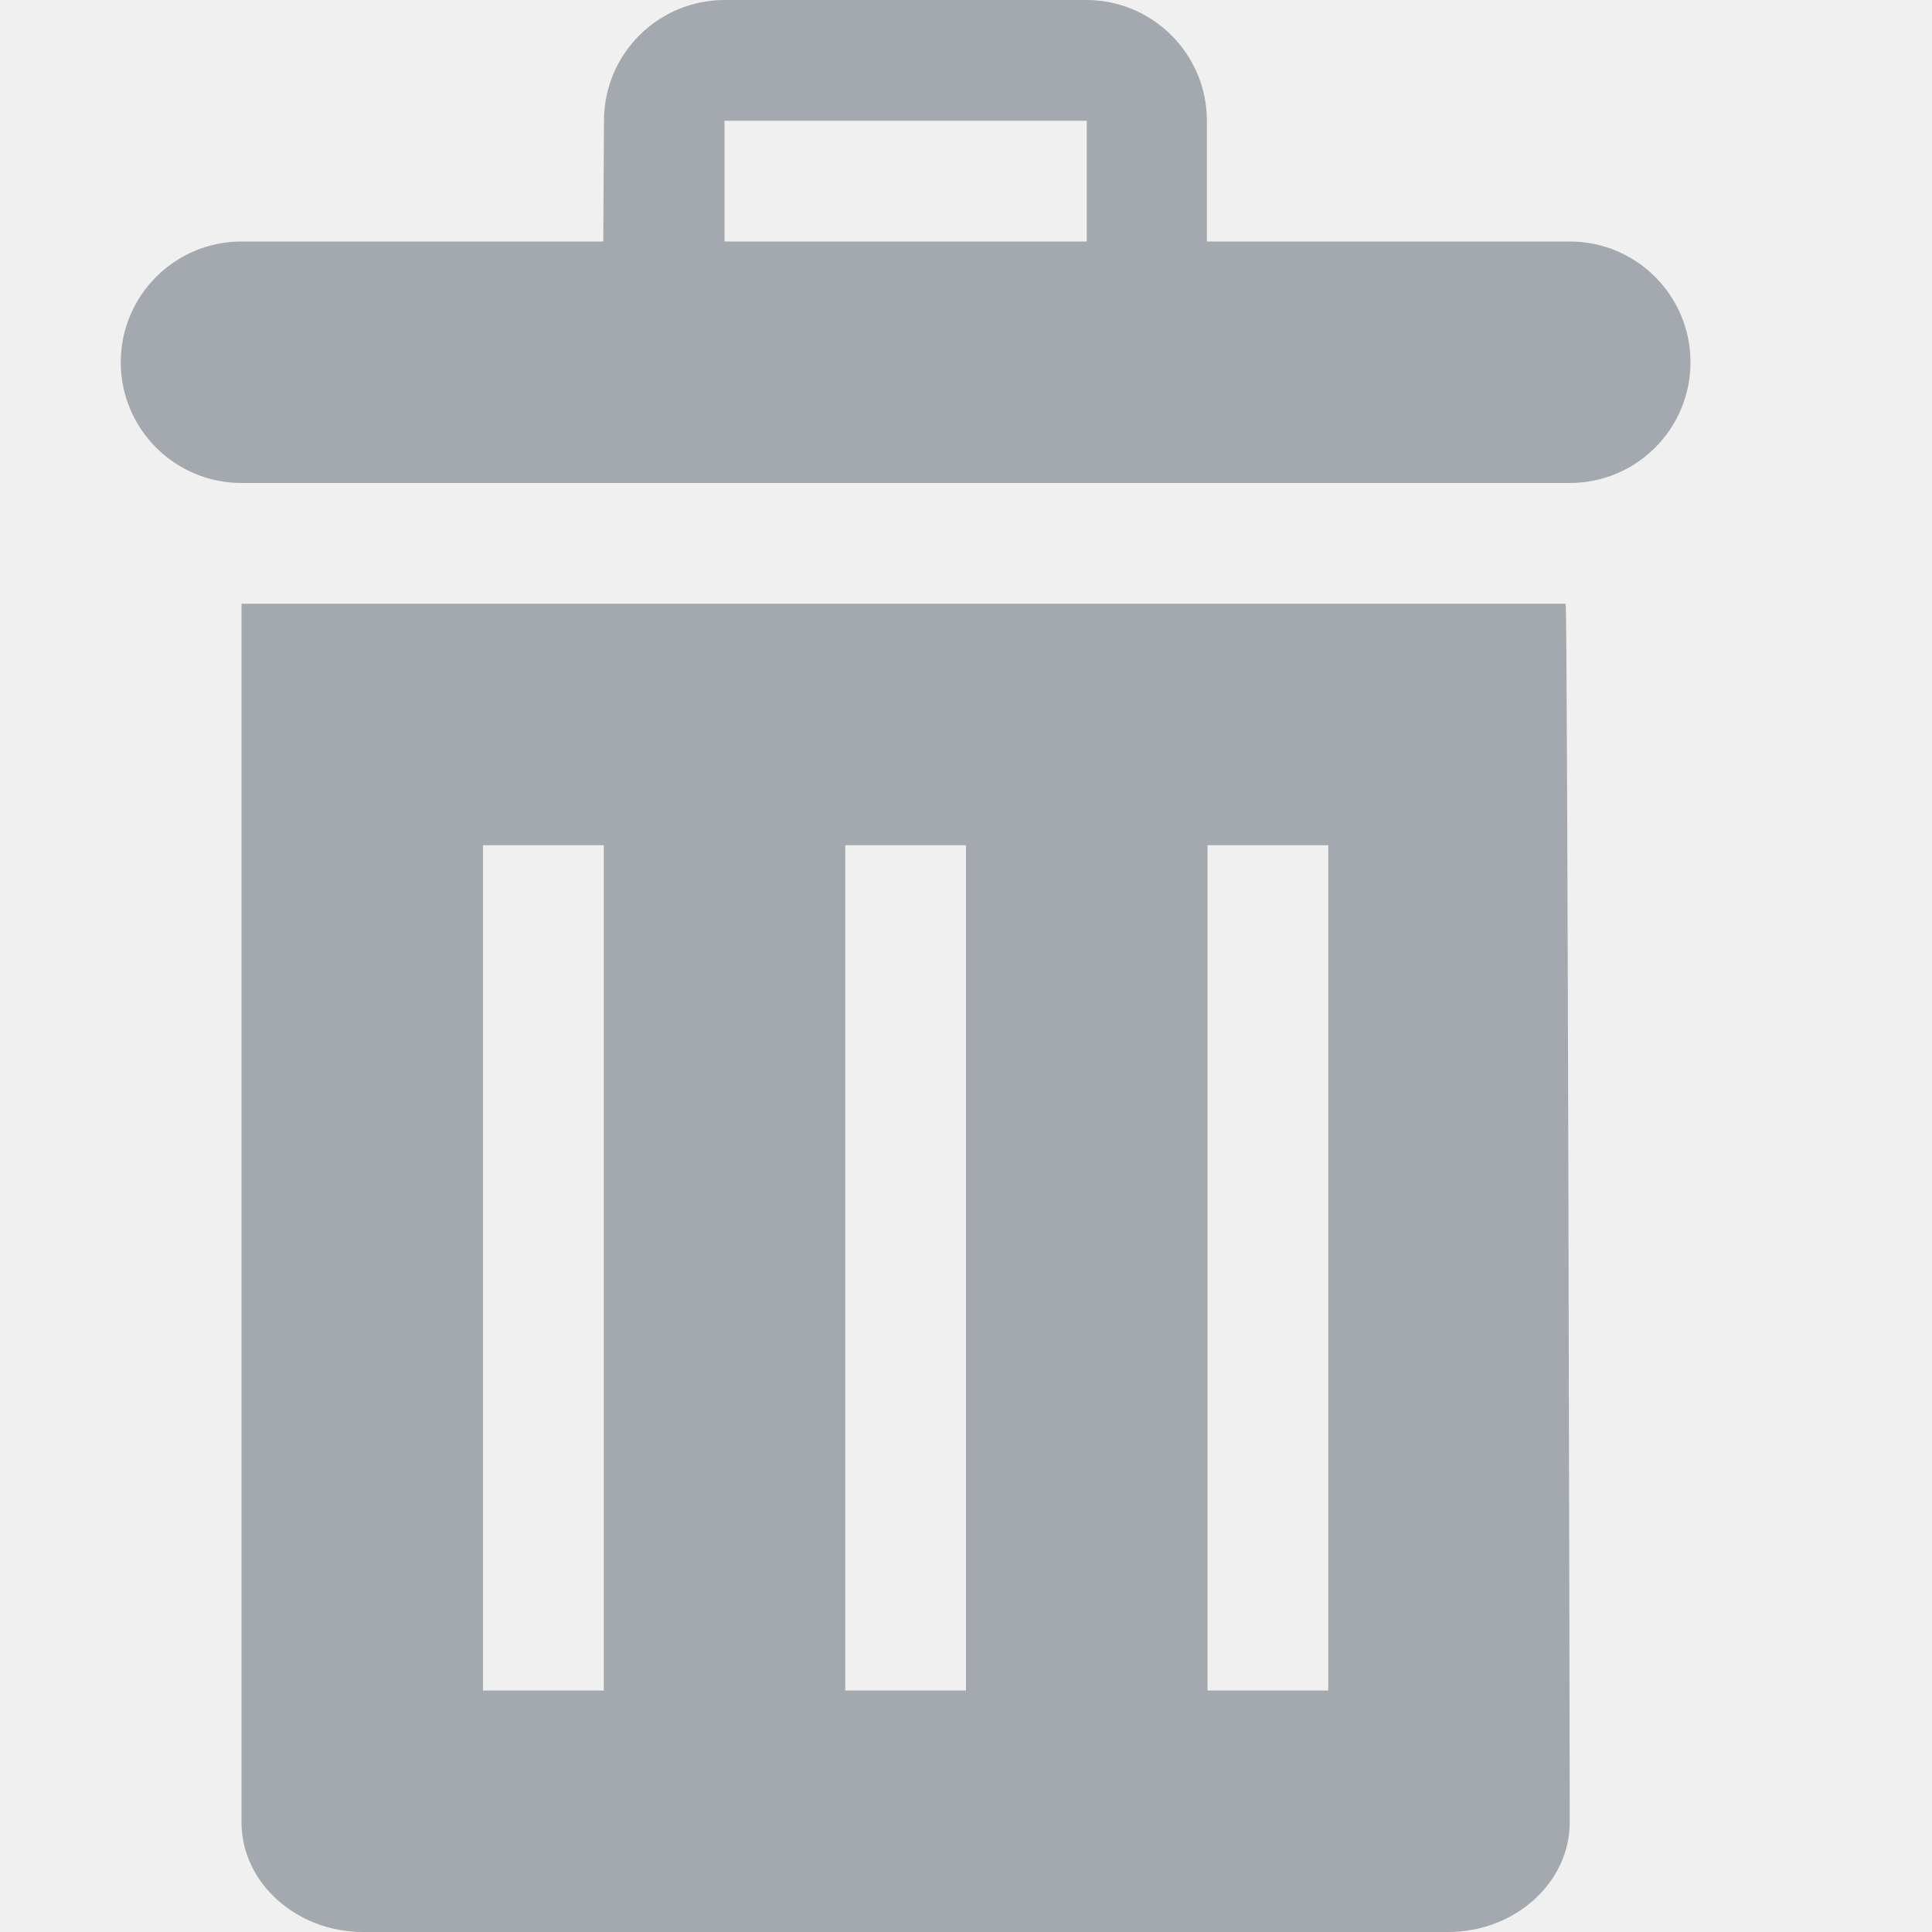
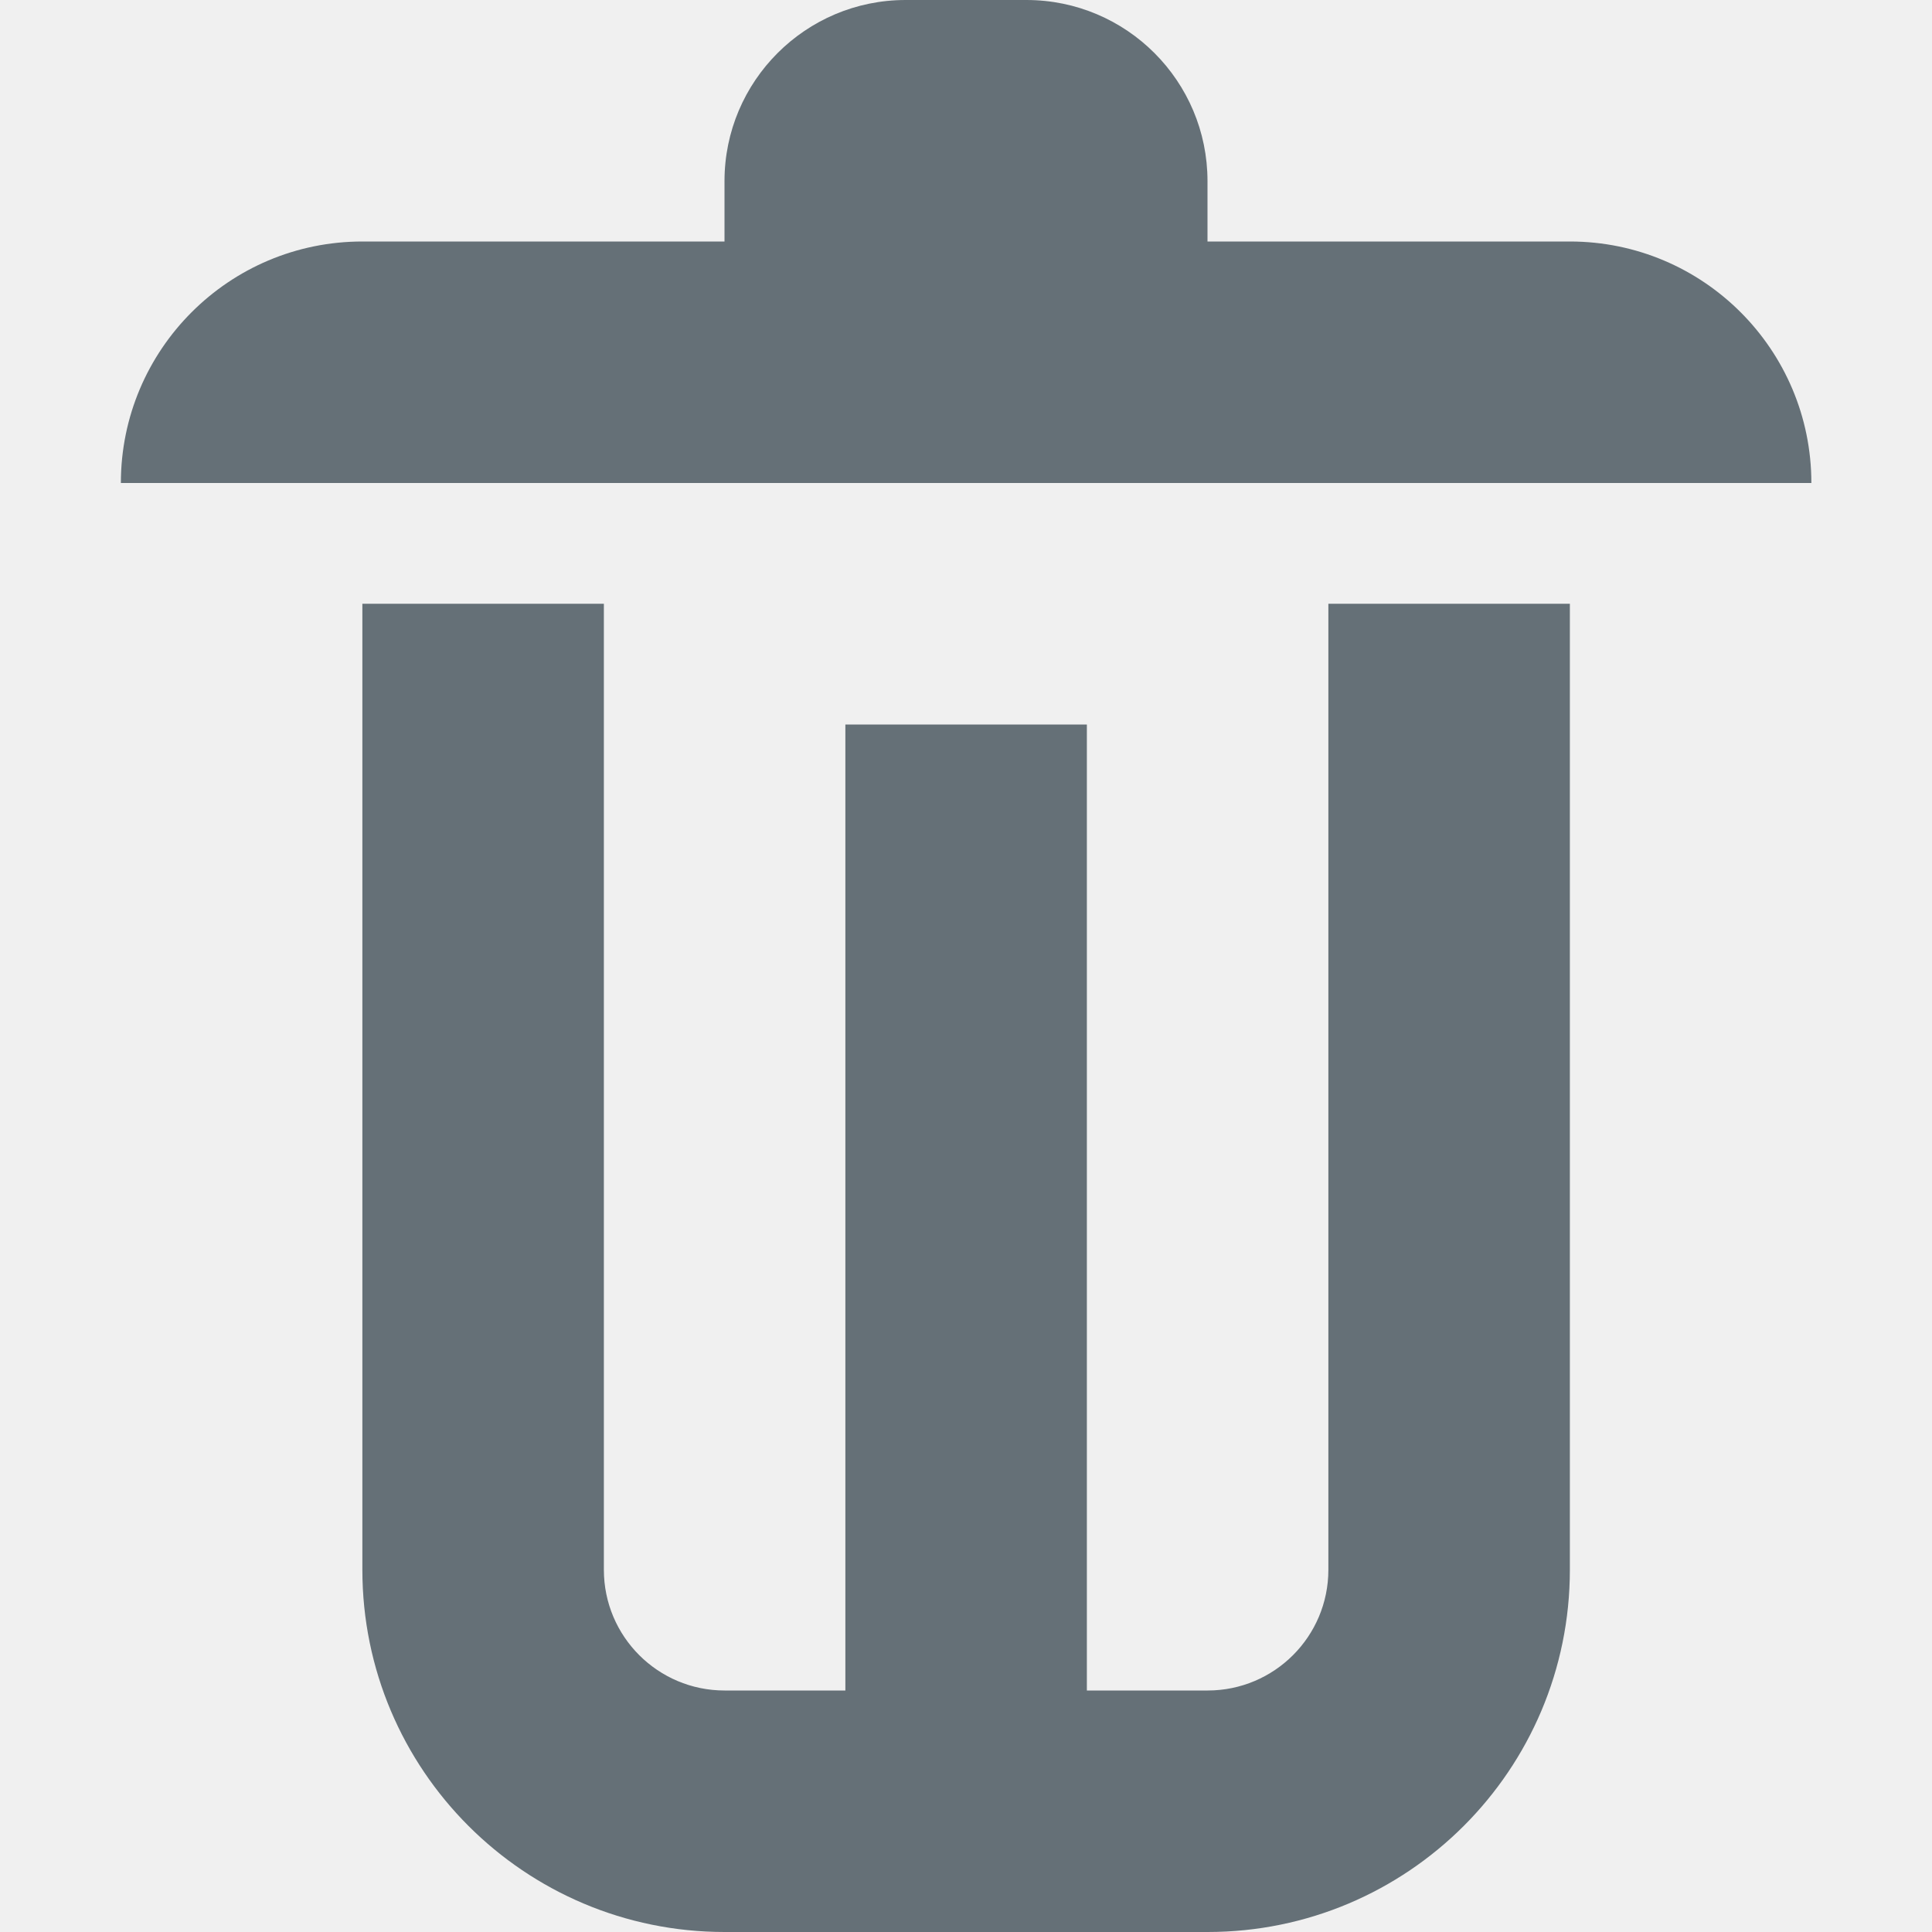
<svg xmlns="http://www.w3.org/2000/svg" width="16" height="16" viewBox="0 0 16 16" fill="none">
-   <path fill-rule="evenodd" clip-rule="evenodd" d="M1 3C1 2.448 1.448 2 2 2H4.996L5.002 0.994C5.005 0.444 5.452 0 6.002 0H8.995C9.547 0 9.995 0.448 9.995 1V2H13C13.552 2 14 2.448 14 3C14 3.552 13.552 4 13 4H2C1.448 4 1 3.552 1 3ZM2 5H2.034H12.966C12.983 5 13 15.091 13 15.091C13 15.591 12.547 16 11.993 16H3.006C2.453 16 2 15.591 2 15.091V5ZM5 7H4V14H5V7ZM7 7H8V14H7V7ZM11 7H10V14H11V7ZM9 1H6V2H9V1Z" fill="#A3A9AE" />
+   <g clip-path="url(#clip0_0_5525)">
+     <path fill-rule="evenodd" clip-rule="evenodd" d="M7.5 0H8.5C9.329 0 10 0.672 10 1.5V2H10.001H13.001C14.106 2 15.001 2.896 15.001 4H13.001V4H10.001H8.5H7.5H6.001H3.001V4H1.001C1.001 2.896 1.896 2 3.001 2H6V1.5C6 0.672 6.672 0 7.5 0ZM3.001 5V13C3.001 14.657 4.344 16 6.001 16H10.001C11.658 16 13.001 14.657 13.001 13V5H11.001V13C11.001 13.553 10.553 14 10.001 14H6.001C5.449 14 5.001 13.553 5.001 13V5H3.001ZM7.001 6V14H9.001V6H7.001Z" fill="#657077" />
+   </g>
+   <defs>
+     <clipPath id="clip0_0_5525">
+       <rect width="16" height="16" fill="white" transform="translate(0.000488281)" />
+     </clipPath>
+   </defs>
</svg>
